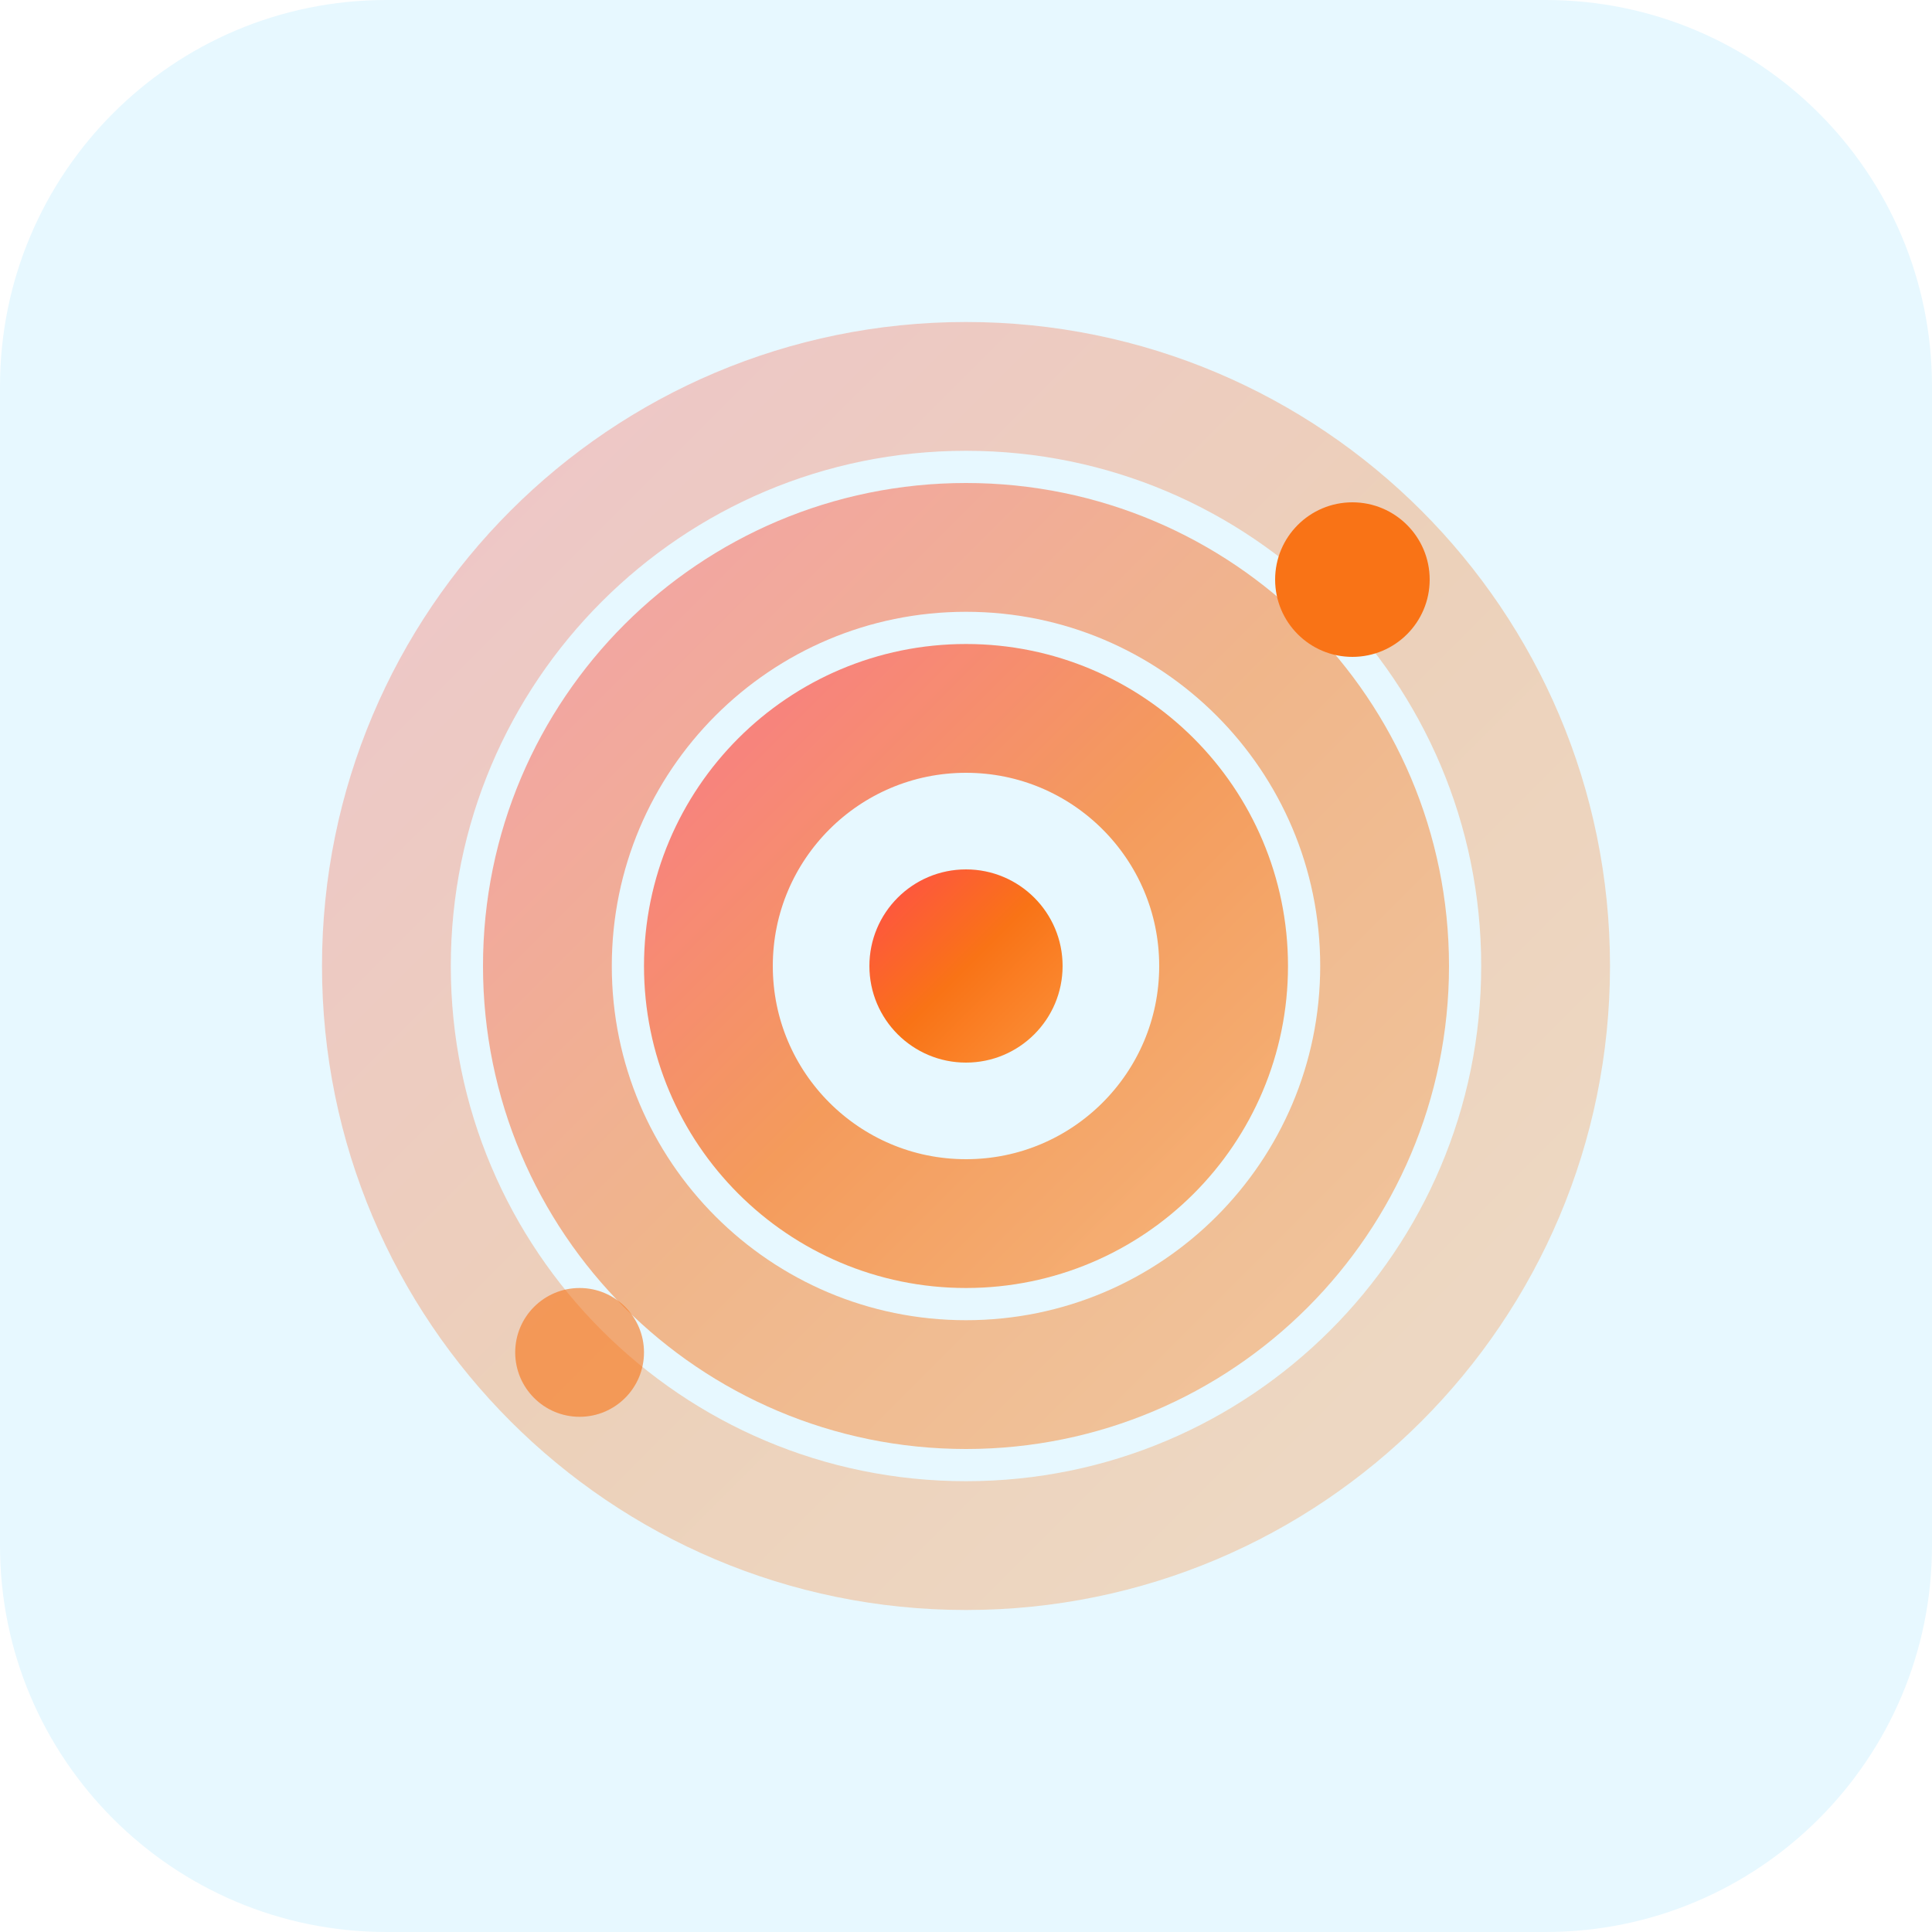
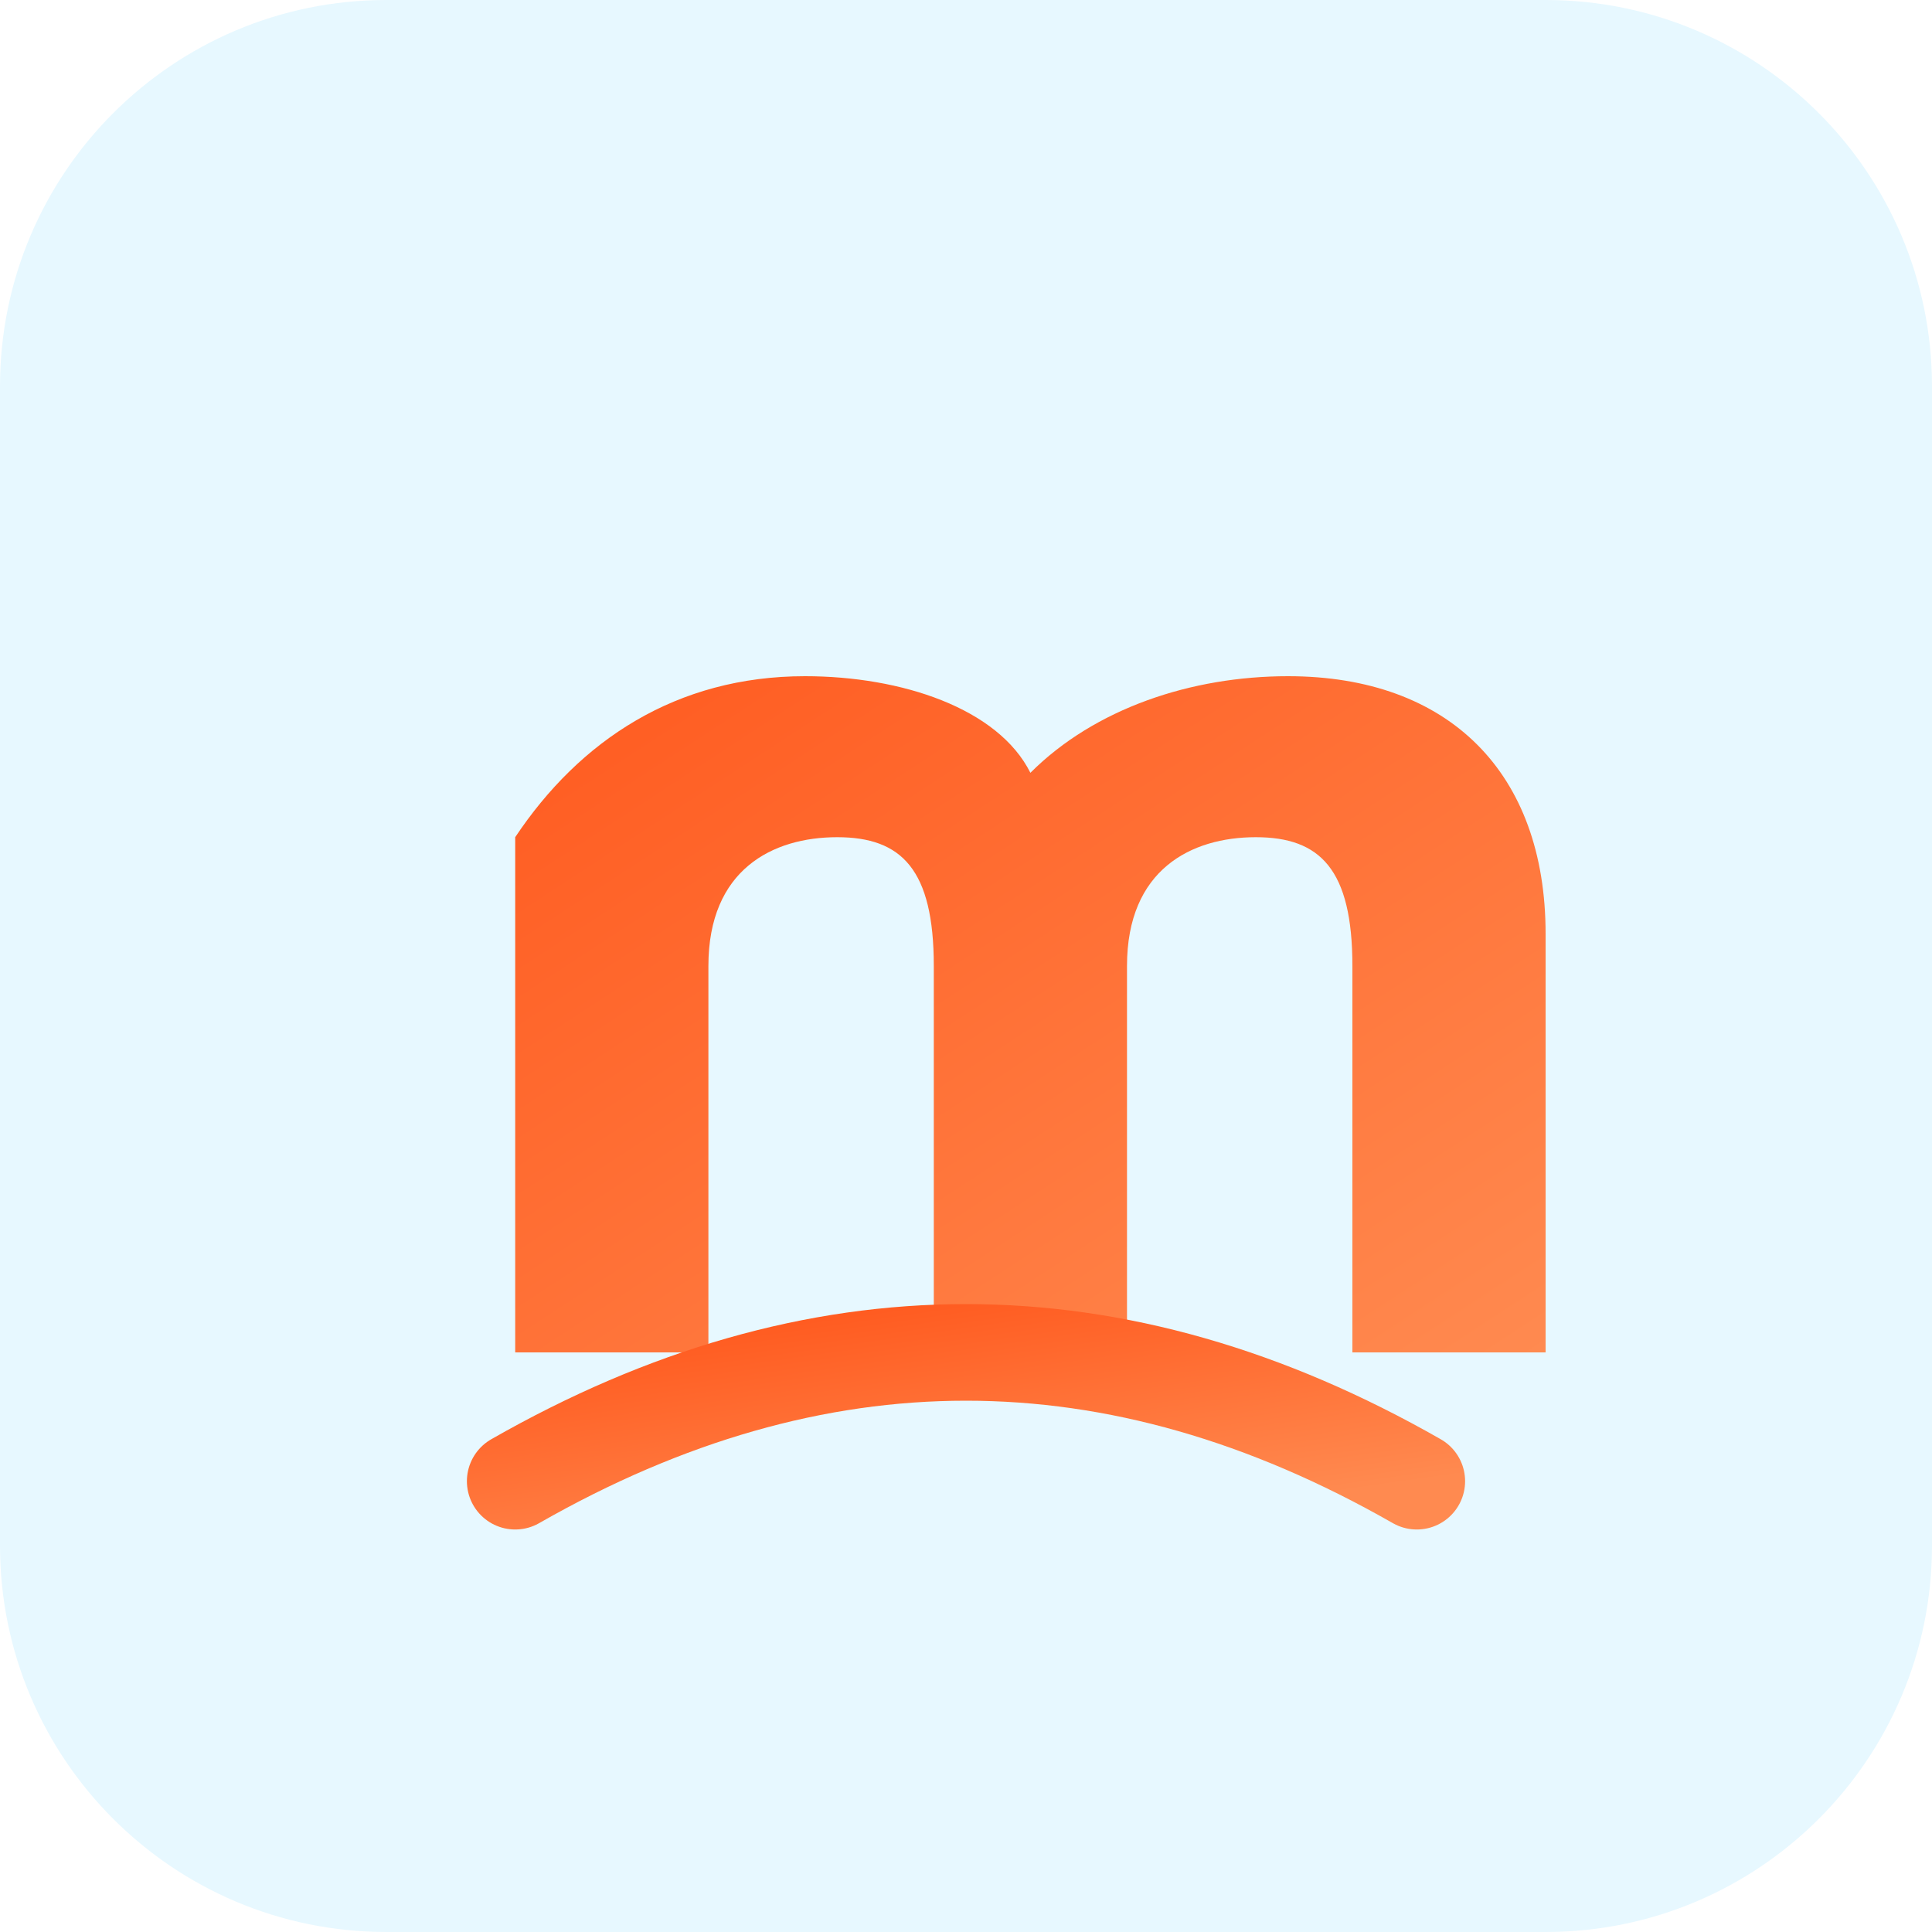
<svg xmlns="http://www.w3.org/2000/svg" height="30" width="30" viewBox="0 0 30 30">
  <rect width="30" height="30" rx="6" fill="#E7F8FF" />
  <g transform="translate(3, 3)">
    <defs>
      <linearGradient id="minimax-fill" x1="0%" y1="0%" x2="100%" y2="100%">
-         <stop offset="0%" stop-color="#FF4D4D" />
-         <stop offset="50%" stop-color="#F97316" />
-         <stop offset="100%" stop-color="#FB923C" />
+         <stop offset="0%" stop-color="#FF5A1F" />
+         <stop offset="100%" stop-color="#FF8A50" />
      </linearGradient>
    </defs>
-     <circle cx="12" cy="12" r="9" fill="none" stroke="url(#minimax-fill)" stroke-width="2" opacity="0.3" />
-     <circle cx="12" cy="12" r="6.5" fill="none" stroke="url(#minimax-fill)" stroke-width="2" opacity="0.5" />
-     <circle cx="12" cy="12" r="4" fill="none" stroke="url(#minimax-fill)" stroke-width="2" opacity="0.7" />
-     <circle cx="12" cy="12" r="1.5" fill="url(#minimax-fill)" />
-     <circle cx="18" cy="6" r="1.2" fill="#F97316" />
-     <circle cx="6" cy="18" r="1" fill="#F97316" opacity="0.6" />
+     <path d="M5 8 L5 18 L8 18 L8 12 C8 10.5 9 10 10 10 C11 10 11.5 10.5 11.5 12 L11.5 18 L14.5 18 L14.5 12 C14.5 10.5 15.5 10 16.5 10 C17.5 10 18 10.5 18 12 L18 18 L21 18 L21 11.5 C21 9 19.5 7.5 17 7.5 C15.5 7.5 14 8 13 9 C12.5 8 11 7.5 9.5 7.5 C7.5 7.5 6 8.5 5 10 L5 8 Z" fill="url(#minimax-fill)" />
+     <path d="M5 20 Q12 16 19 20" stroke="url(#minimax-fill)" stroke-width="1.5" fill="none" stroke-linecap="round" />
  </g>
</svg>
